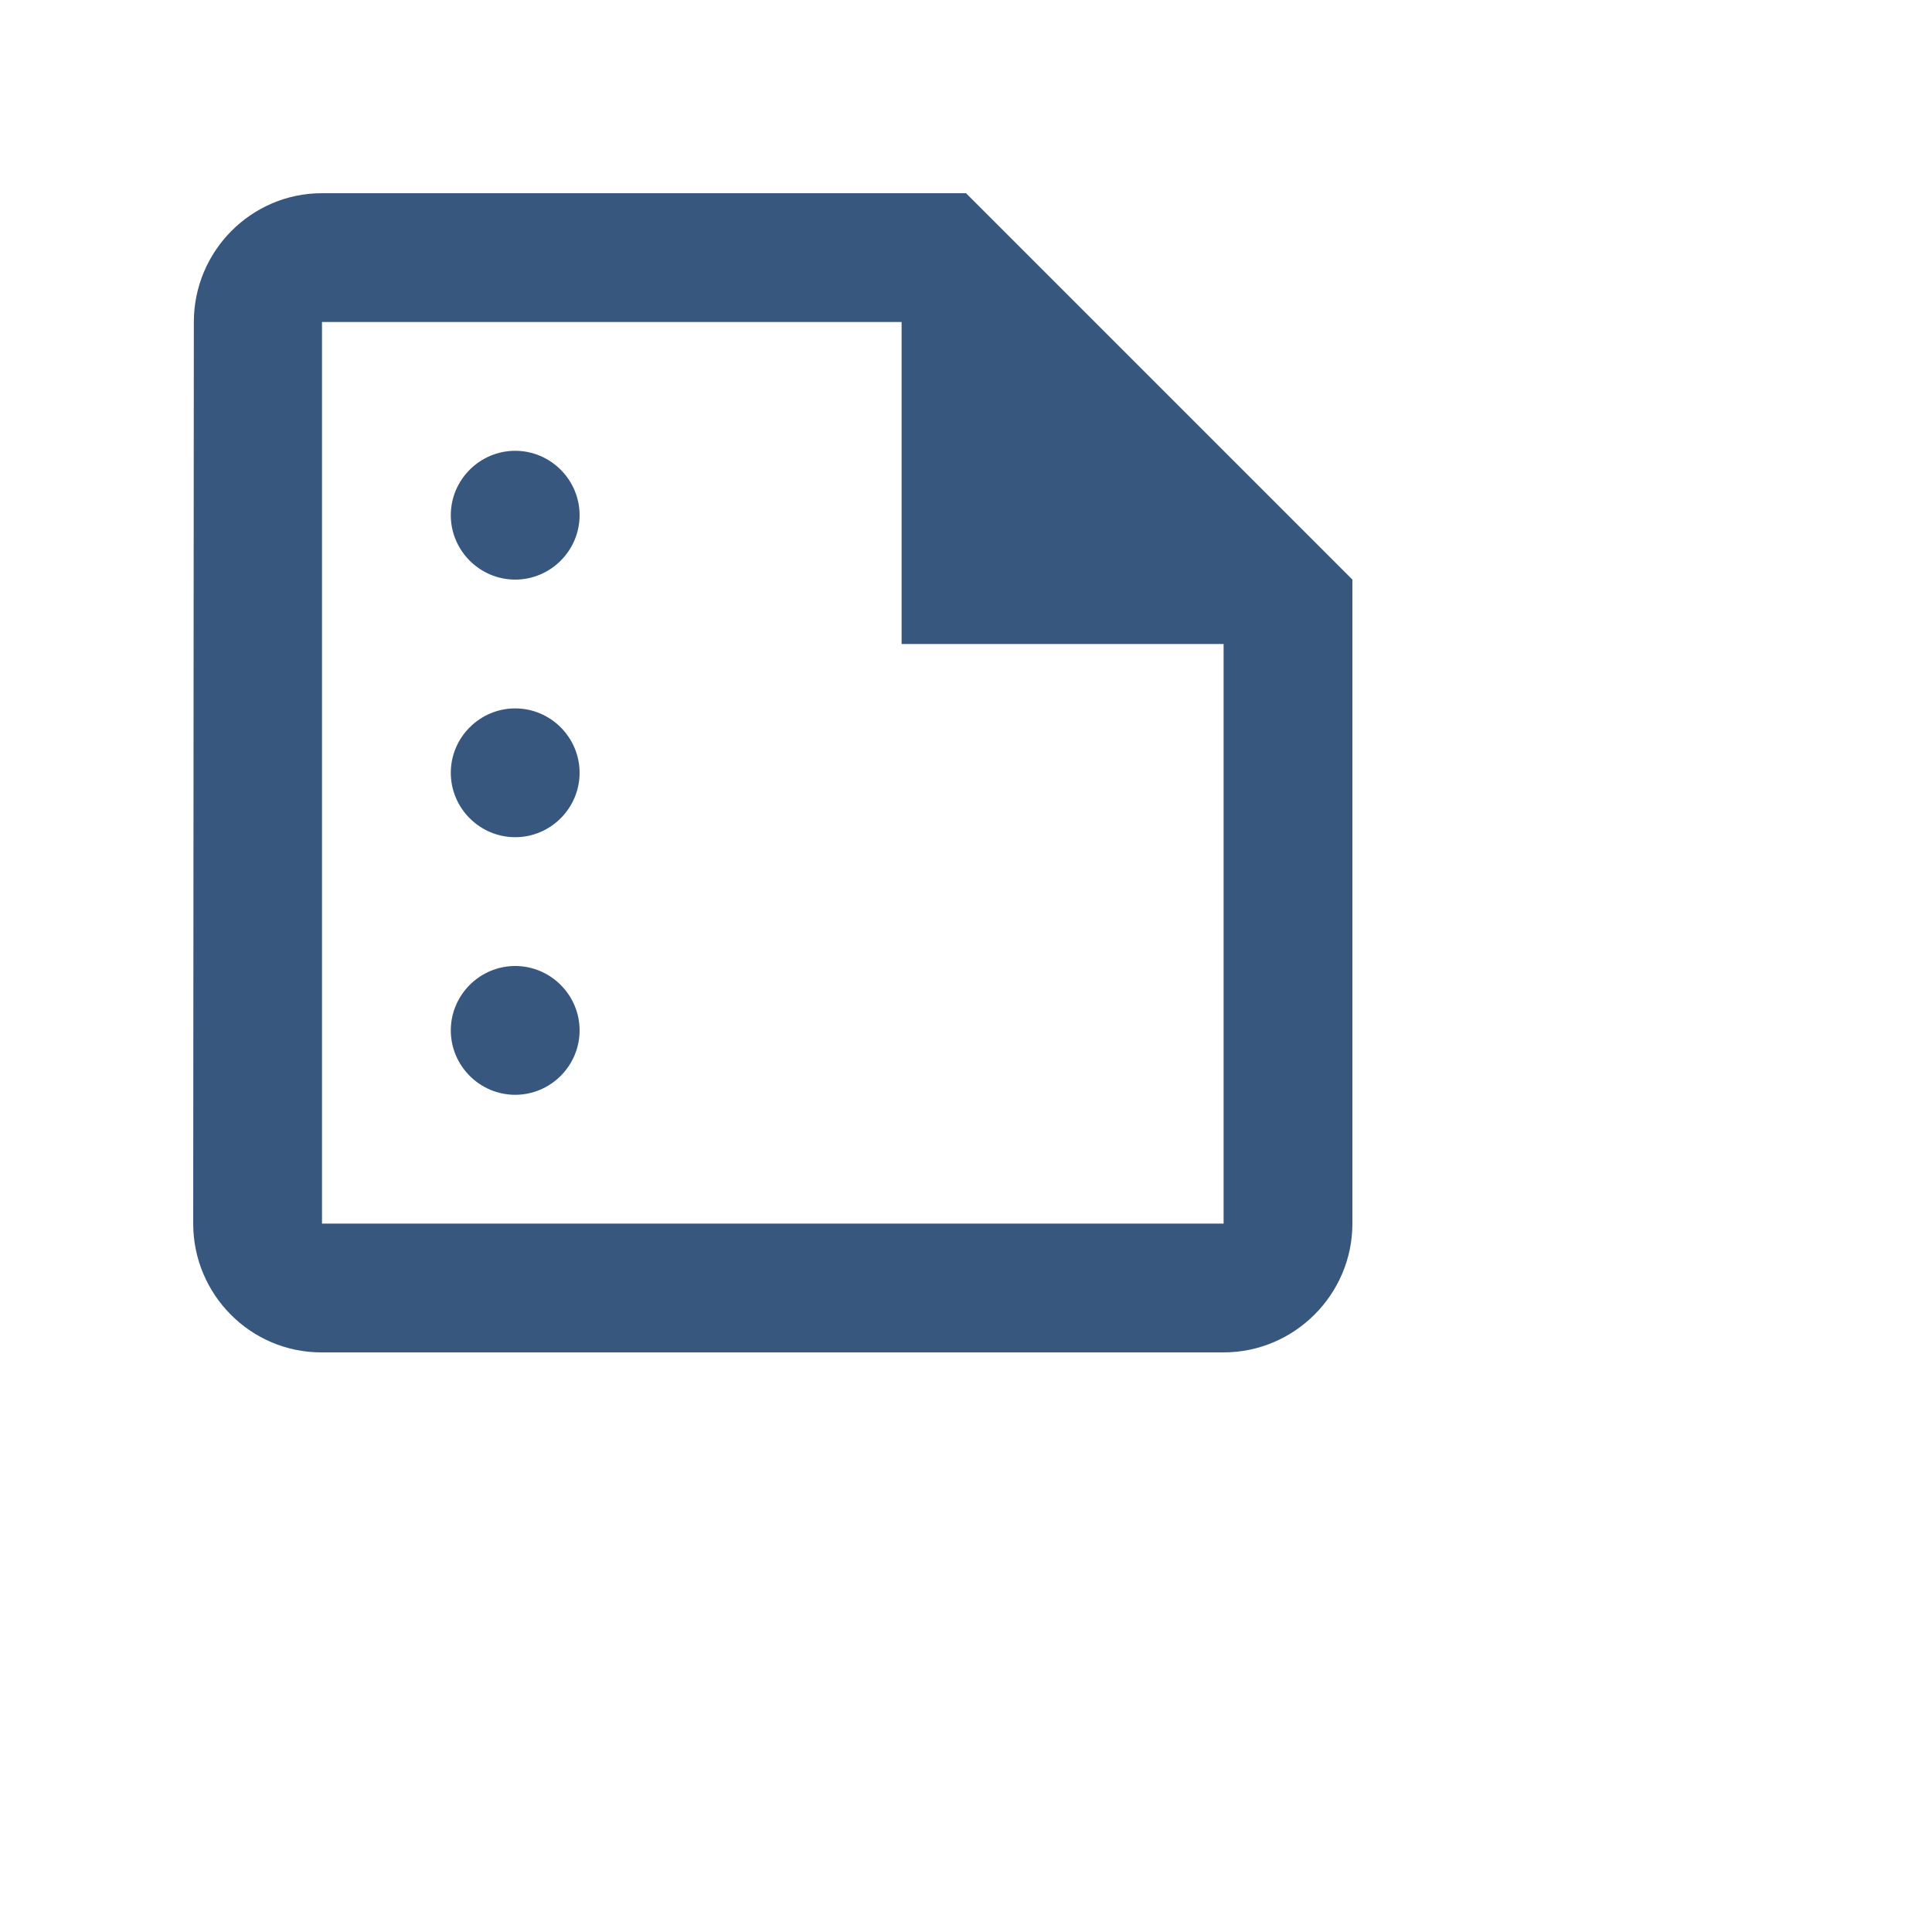
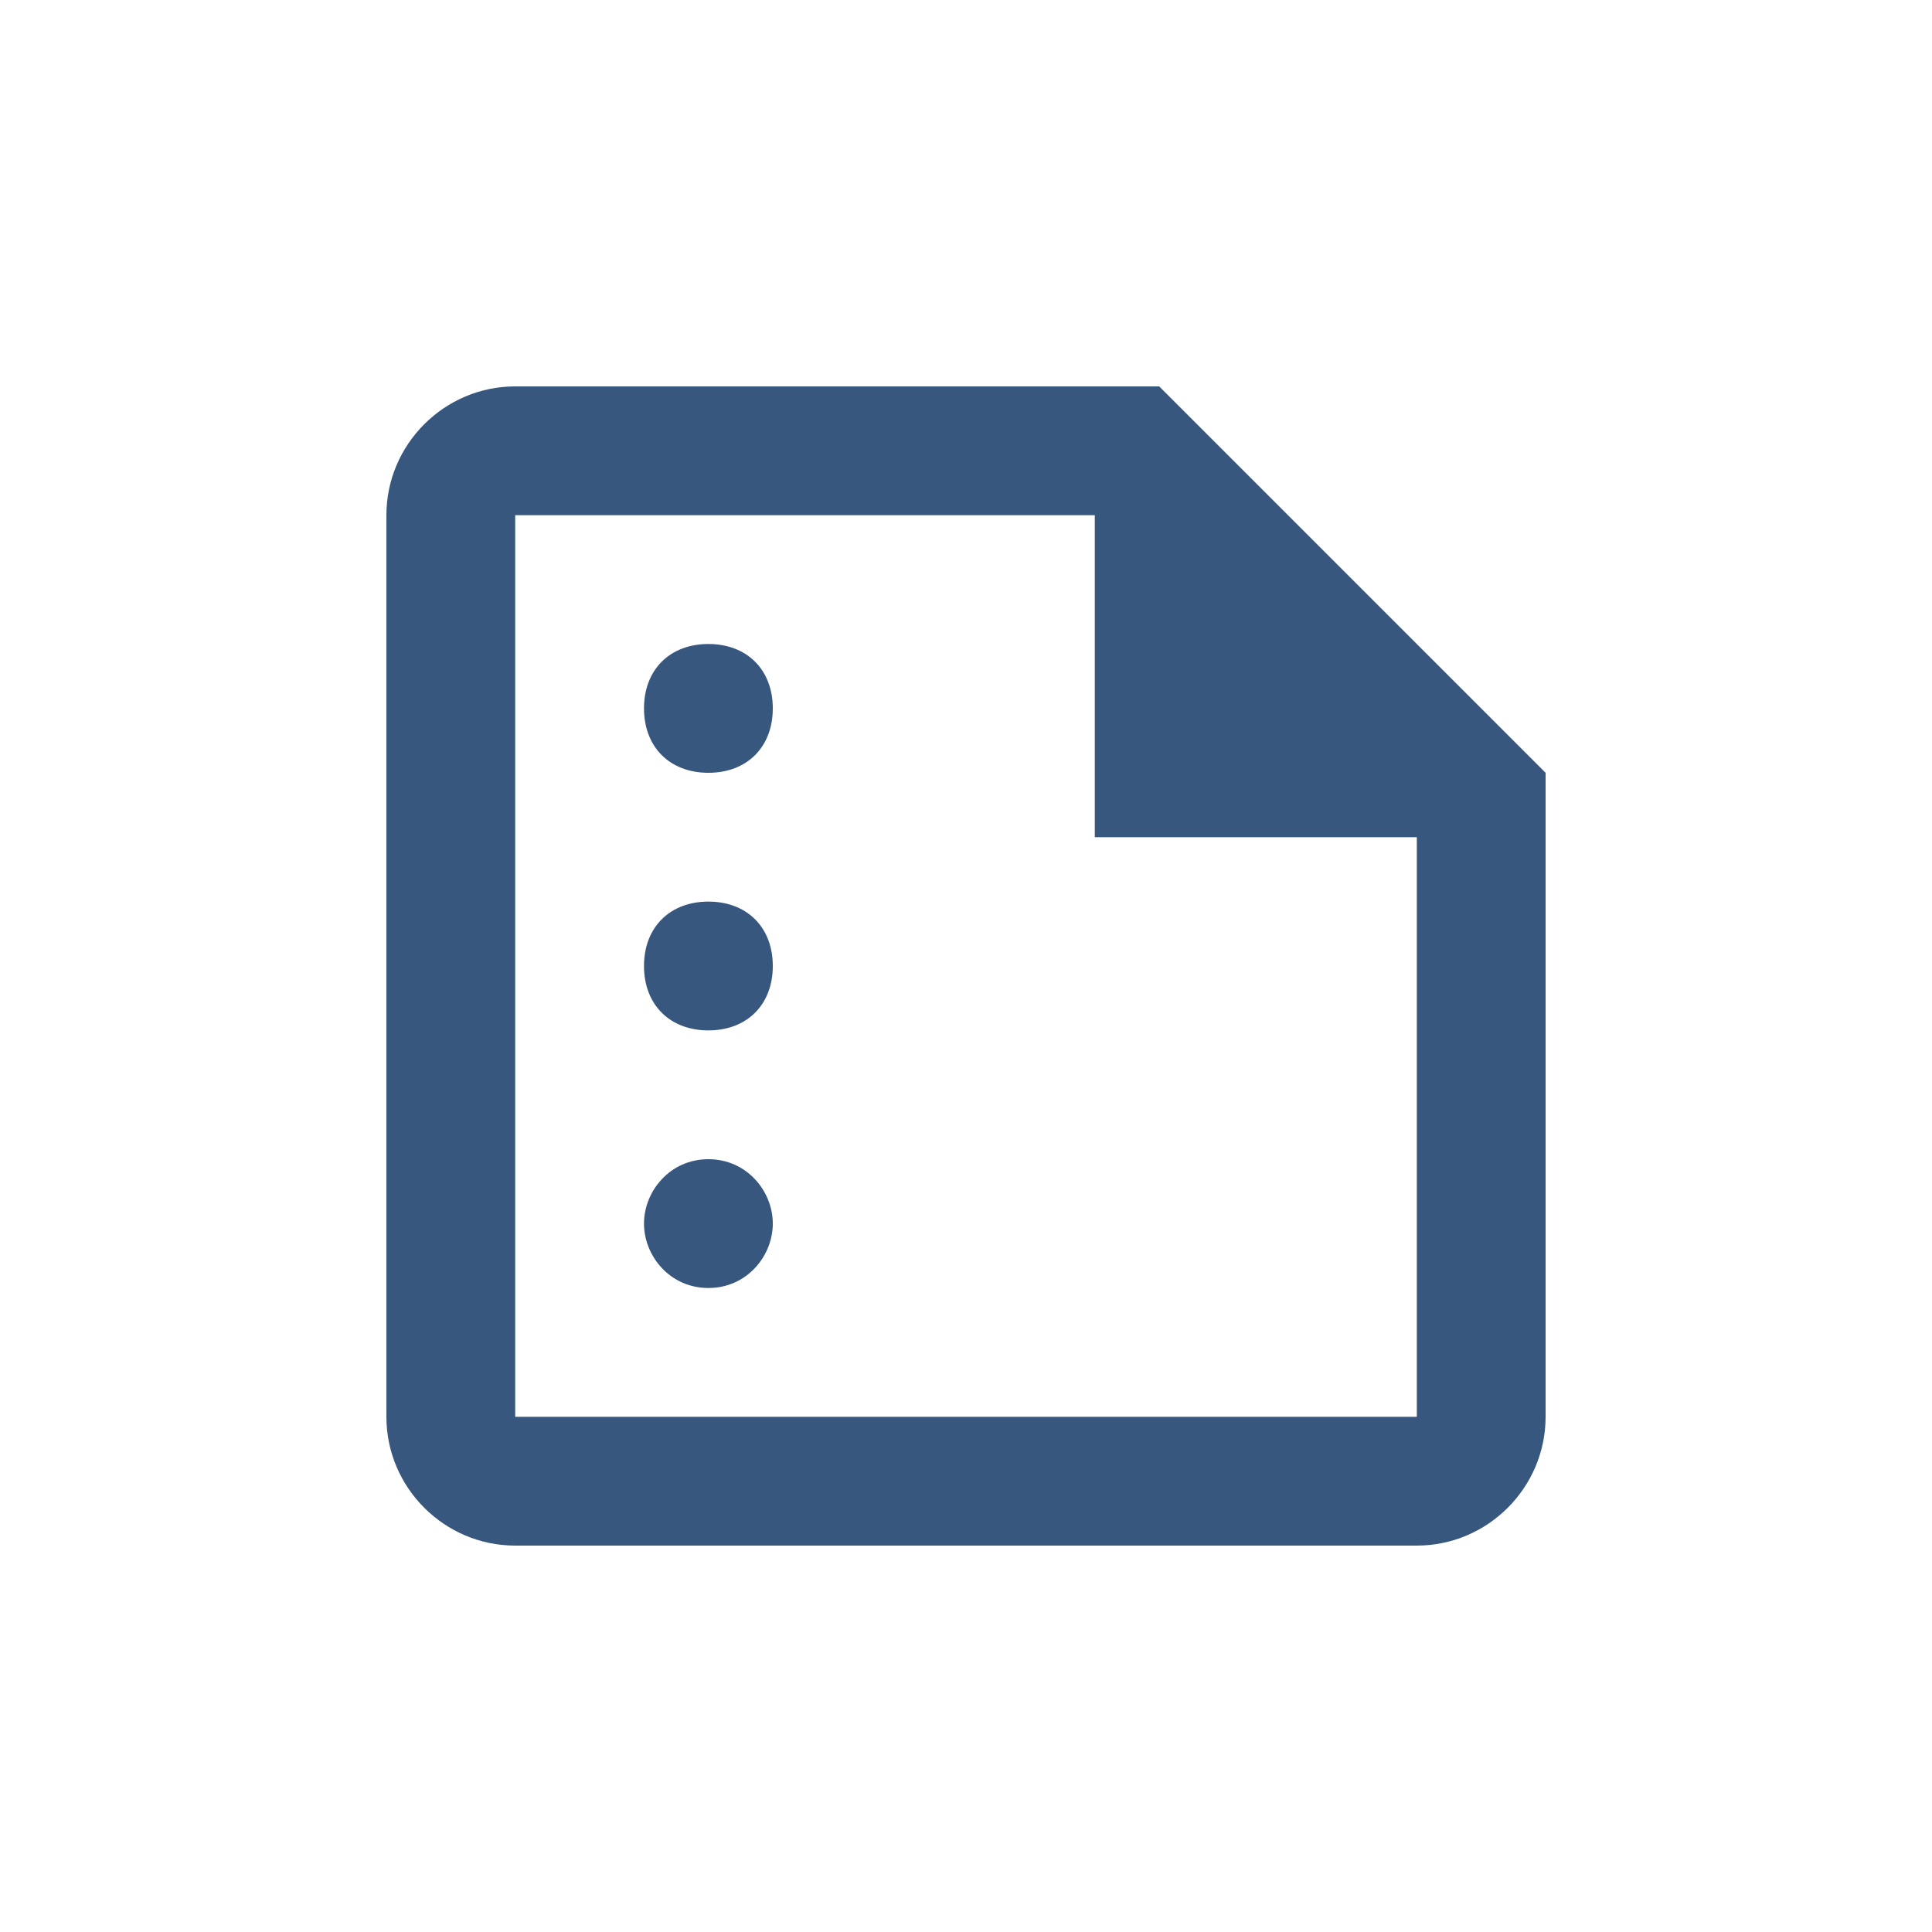
- <svg xmlns="http://www.w3.org/2000/svg" style="enable-background:new 0 0 30 30;" x="0px" y="0px" xml:space="preserve" width="30px" height="30px" viewBox="0 0 30 30">
+ <svg xmlns="http://www.w3.org/2000/svg" version="1.1" id="Layer_1" x="0px" y="0px" viewBox="0 0 30 30" style="enable-background:new 0 0 30 30;" xml:space="preserve">
+   <style type="text/css">
+ 	.st0{fill:none;}
+ 	.st1{fill:#38577F;}
+ </style>
  <g>
-     <path d="M0,0h24v24H0V0z" fill="none" />
+     <path class="st0" d="M0,0h24v24H0V0z" />
  </g>
  <g>
    <g>
-       <path d="M15,3H5C3.9,3,3.01,3.9,3.01,5L3,19c0,1.1,0.89,2,1.99,2H19c1.1,0,2-0.9,2-2V9L15,3z M5,19V5h9v5h5v9H5z M9,8 c0,0.55-0.45,1-1,1S7,8.55,7,8s0.45-1,1-1S9,7.45,9,8z M9,12c0,0.55-0.45,1-1,1s-1-0.45-1-1s0.45-1,1-1S9,11.45,9,12z M9,16 c0,0.55-0.45,1-1,1s-1-0.45-1-1s0.45-1,1-1S9,15.45,9,16z" fill="#38577F" />
+       <path class="st1" d="M18,6H8C6.9,6,6,6.9,6,8l0,14c0,1.1,0.9,2,2,2h14c1.1,0,2-0.9,2-2V12L18,6z M8,22V8h9v5h5v9H8z M12,11    c0,0.6-0.4,1-1,1s-1-0.4-1-1s0.4-1,1-1S12,10.4,12,11z M12,15c0,0.6-0.4,1-1,1s-1-0.4-1-1s0.4-1,1-1S12,14.4,12,15z M12,19    c0,0.5-0.4,1-1,1s-1-0.5-1-1s0.4-1,1-1S12,18.5,12,19z" />
    </g>
  </g>
</svg>
